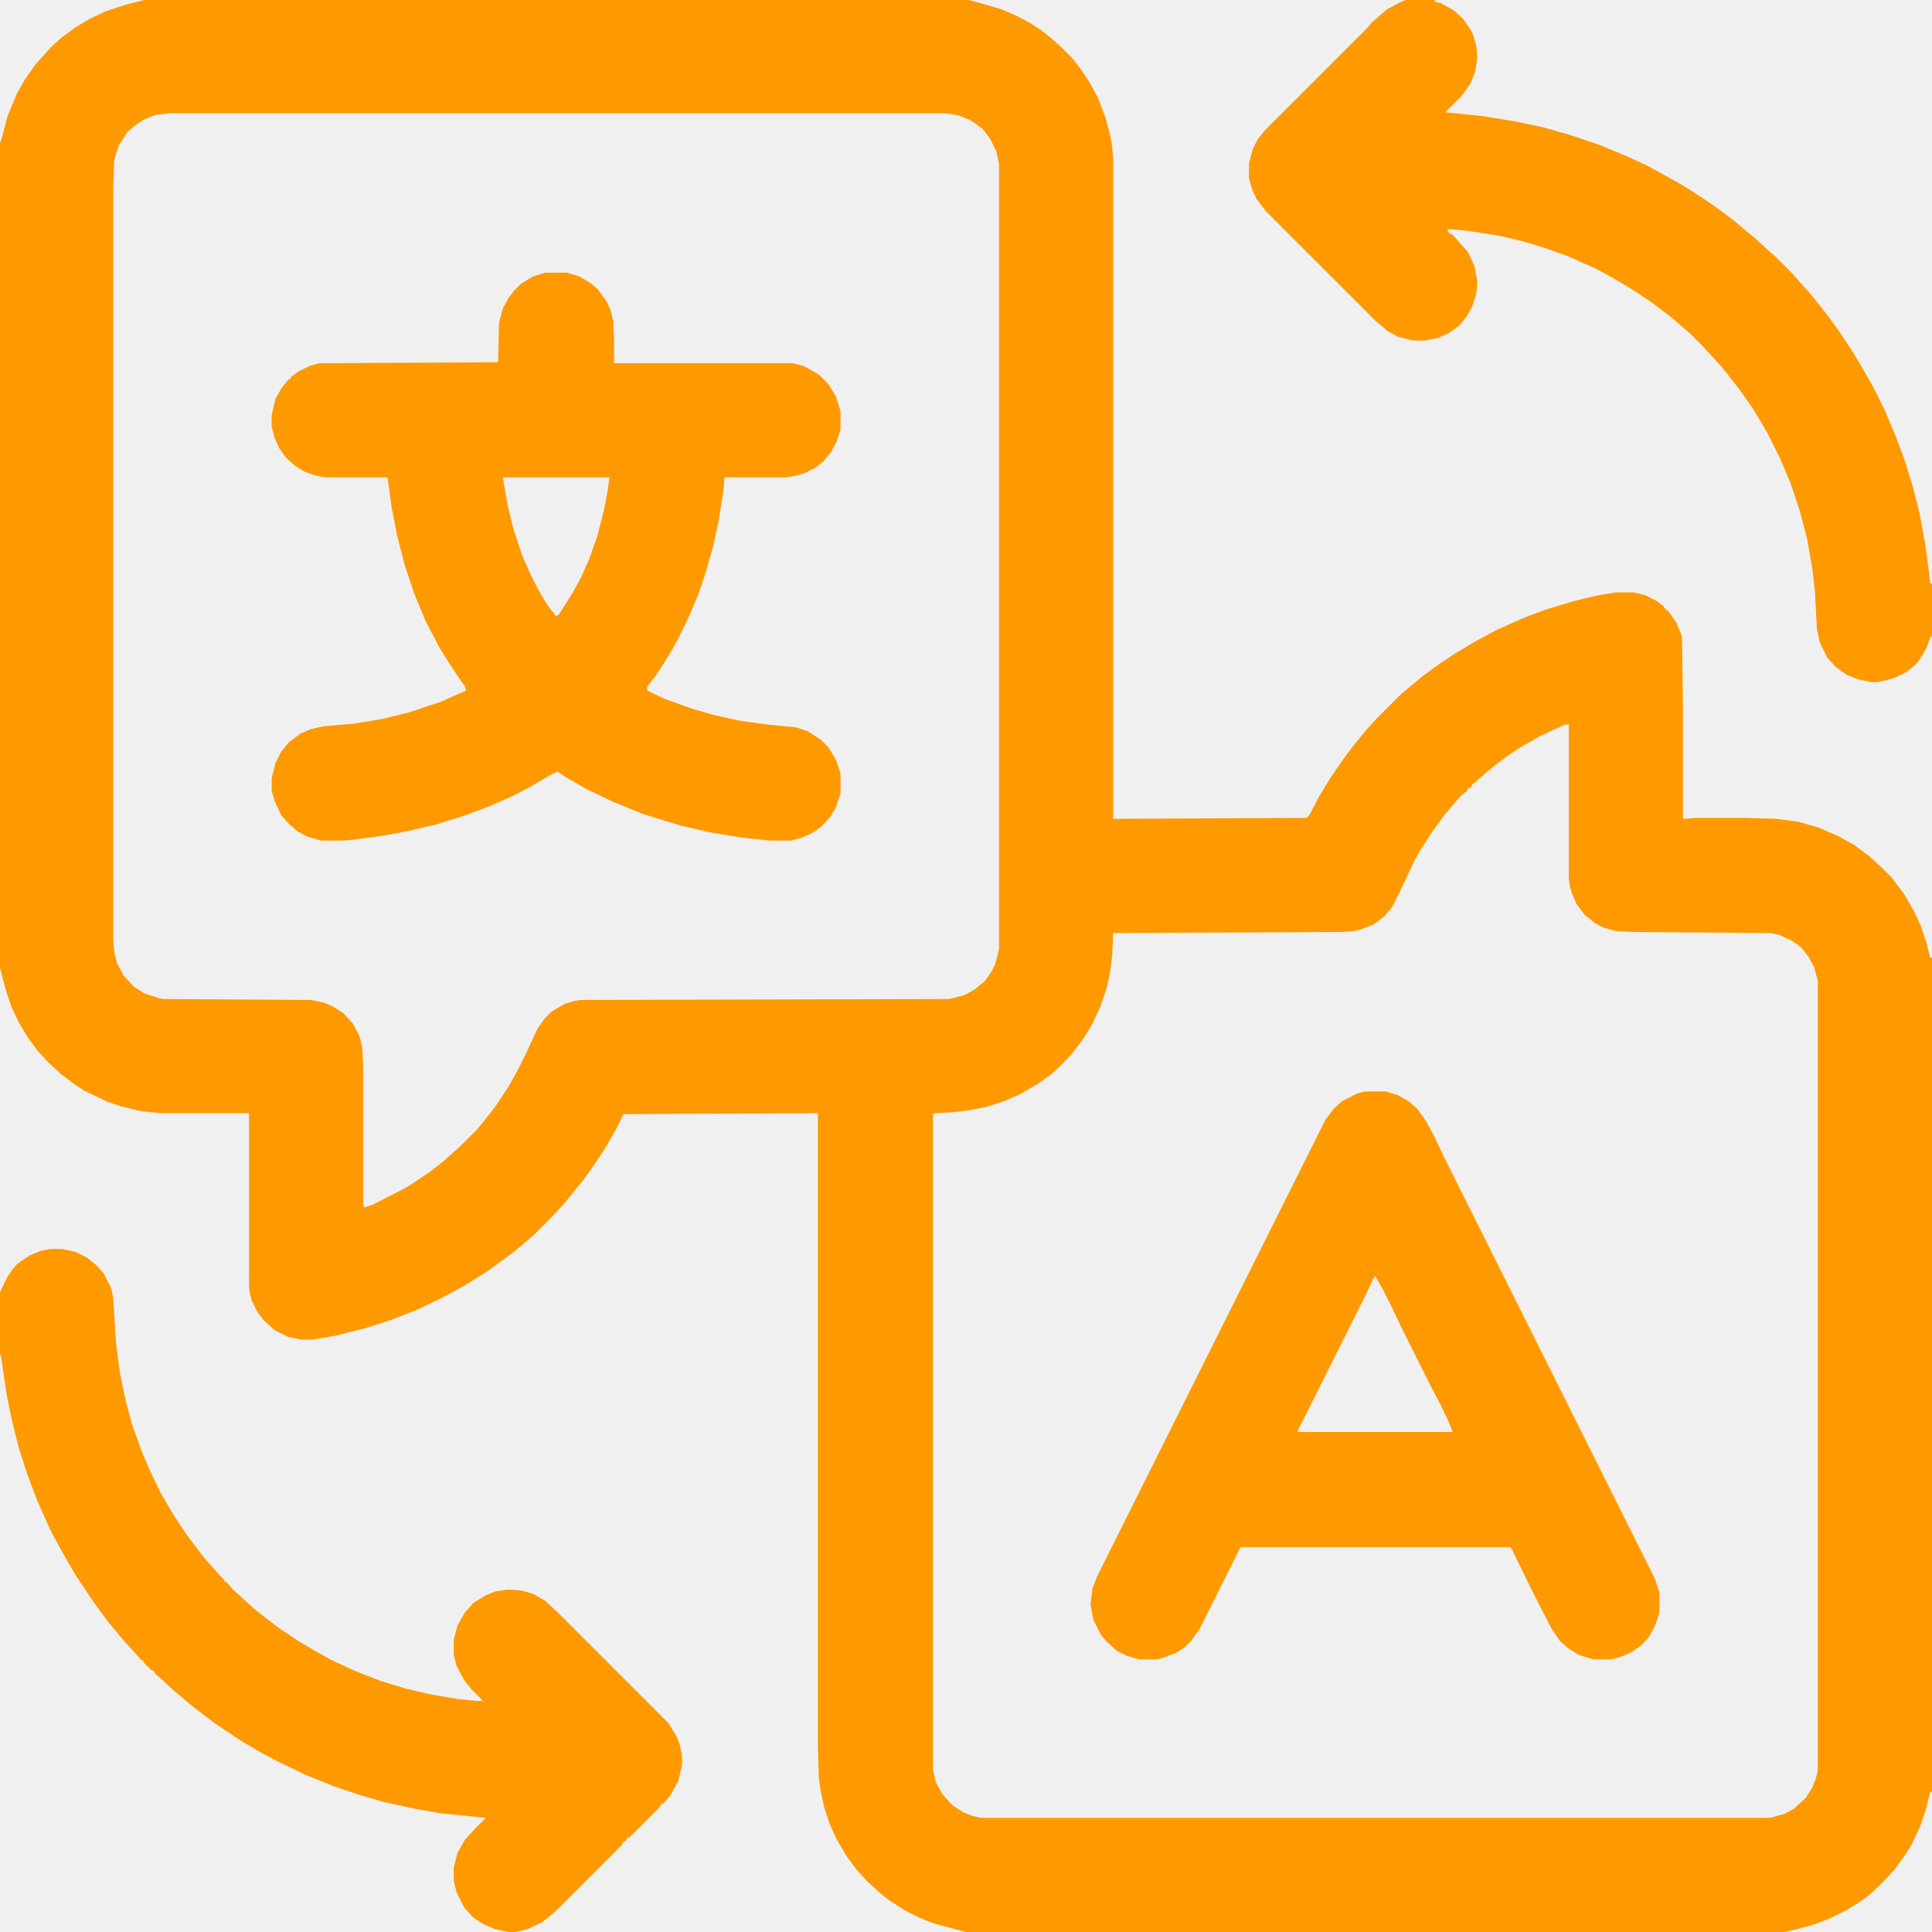
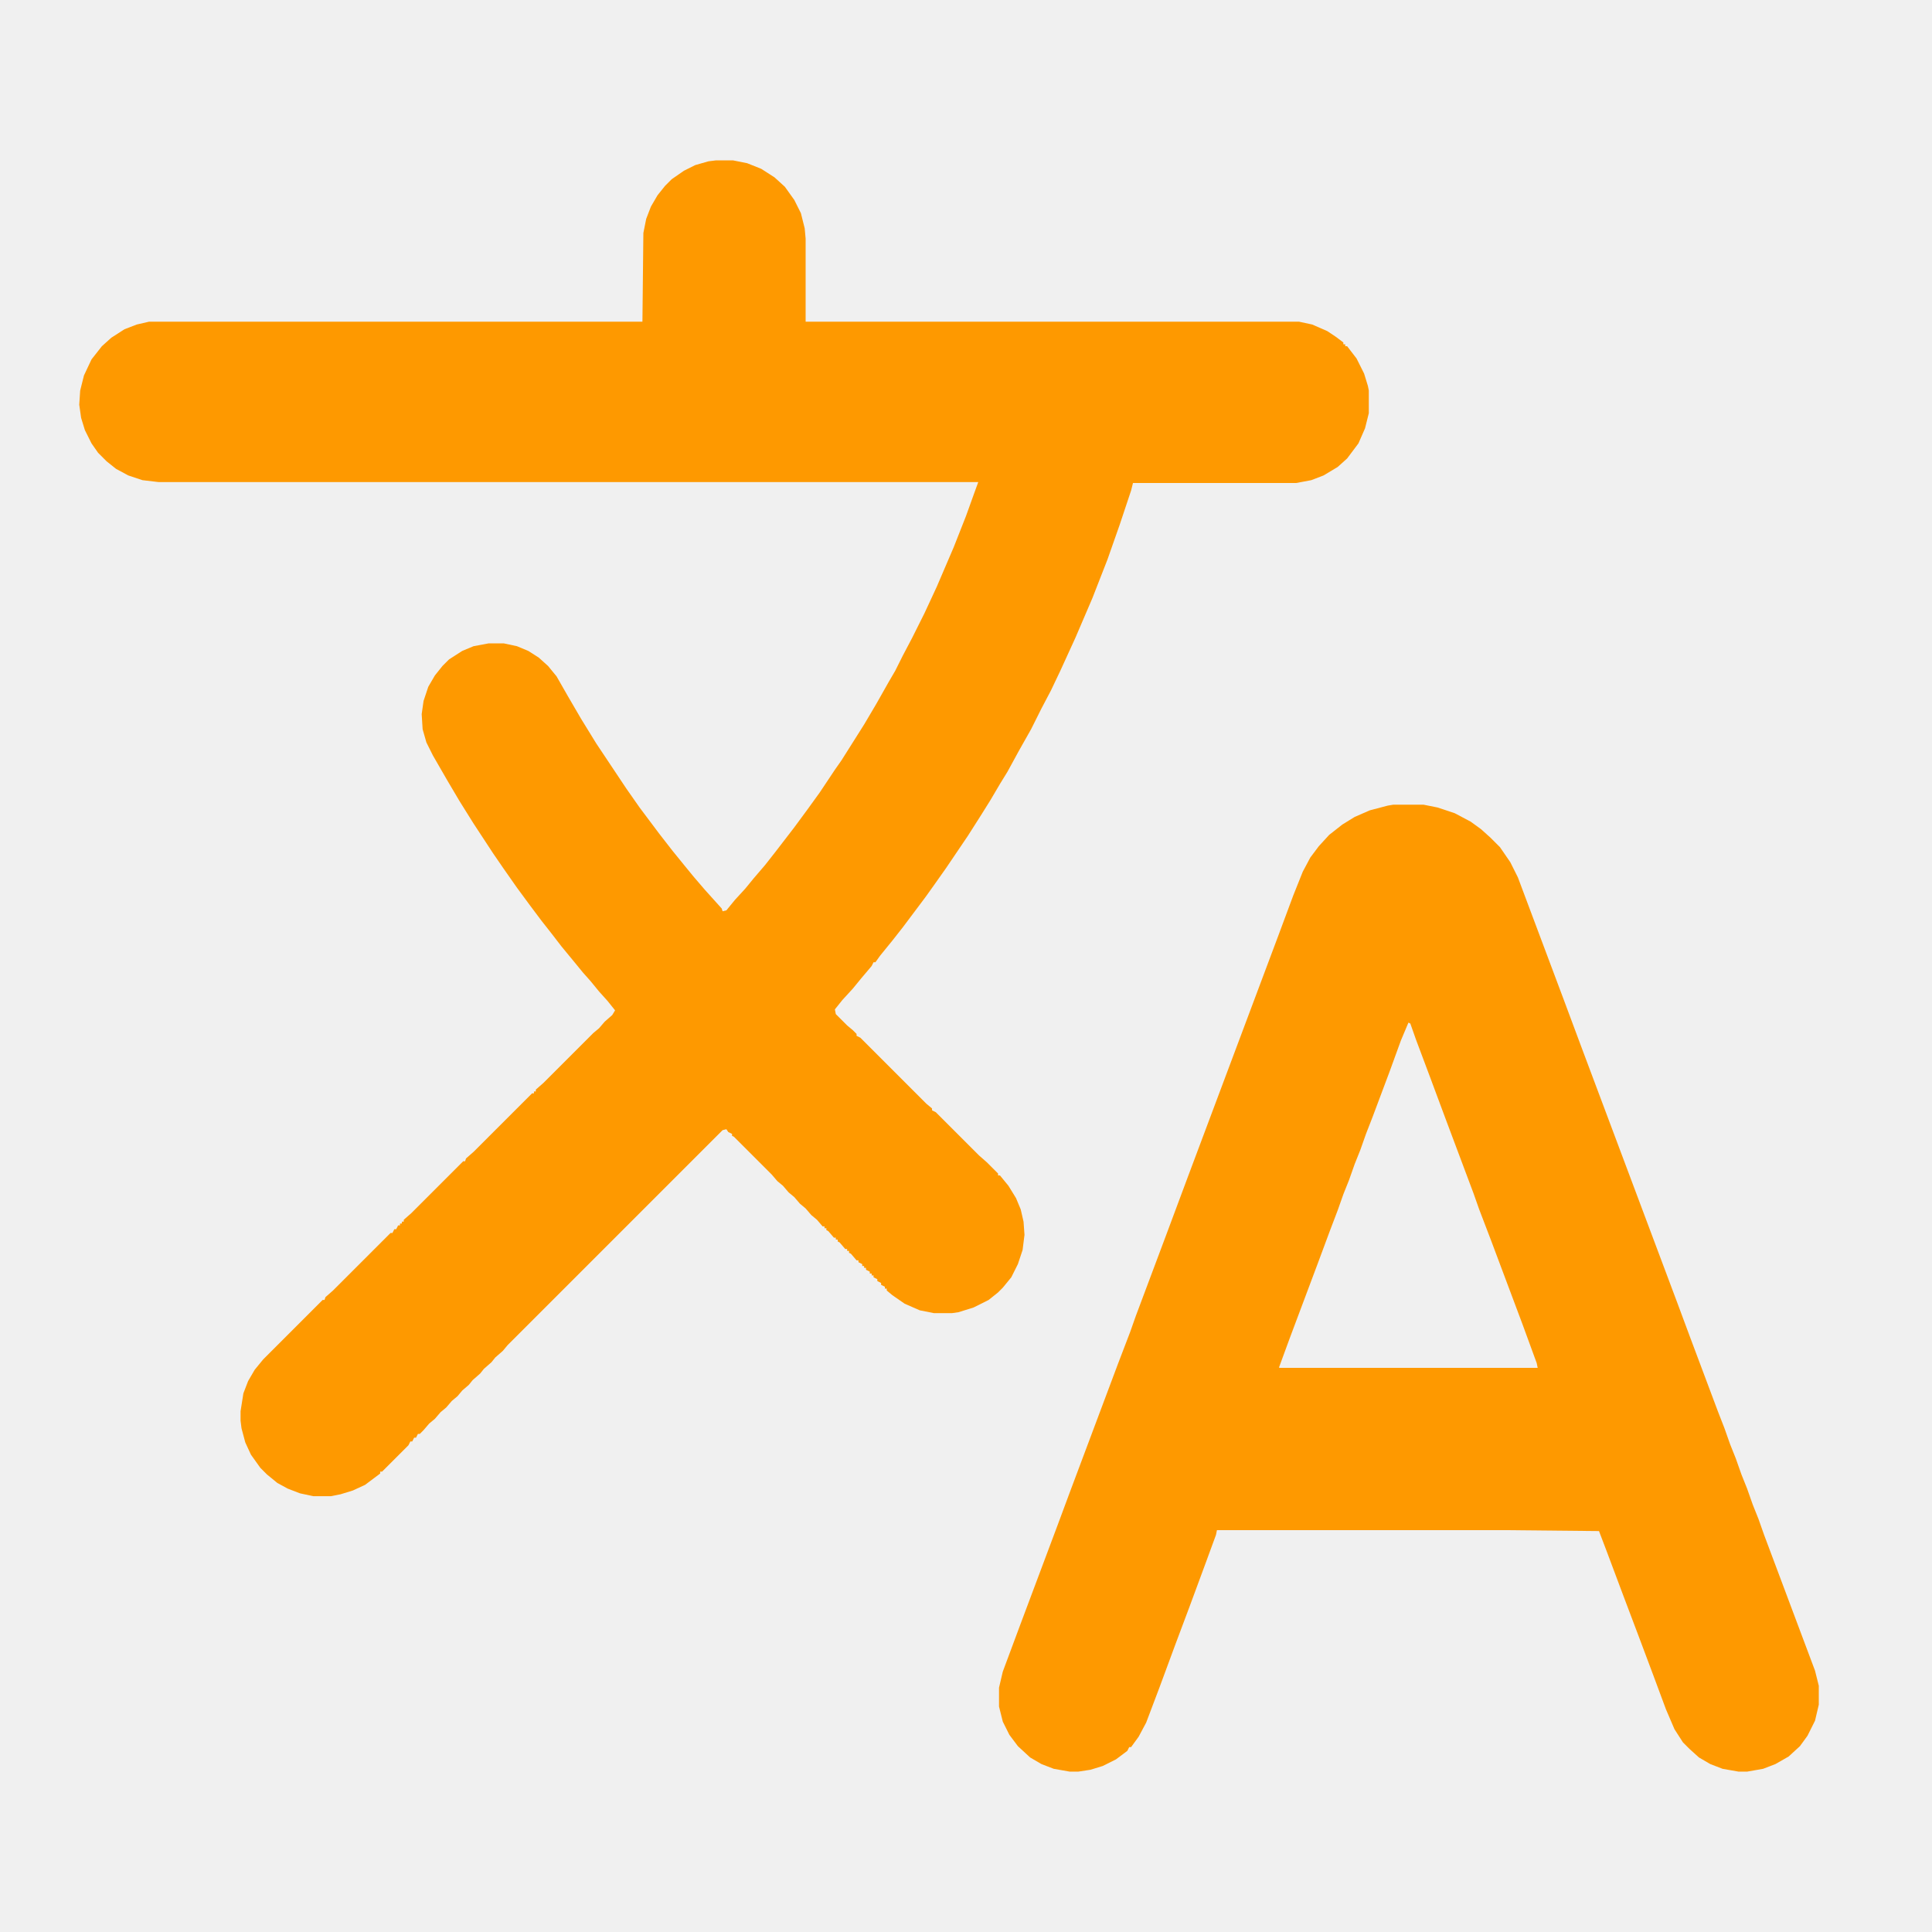
<svg xmlns="http://www.w3.org/2000/svg" width="512" height="512" viewBox="0 0 512 512" fill="none">
-   <g clip-path="url(#clip0_103_53)">
-     <path d="M38.25 0H256.75L260.5 1L265.5 2.5L269.5 4.25L273.25 6.25L276.25 8.25L278.75 10.25L281.25 12.5L284.25 15.5L286.75 18.75L289 22.25L291 26L293 31.25L294.25 36L294.75 39L295 42V217L346.25 216.75L347 216L349.5 211.25L352.5 206.25L355.75 201.5L358.75 197.5L362.25 193.25L365 190.25L371.5 183.75L374.25 181.5L377.25 179L381.75 175.75L385.5 173.25L390.5 170.25L396.5 167L403.75 163.75L409.75 161.5L417.25 159.25L423.5 157.75L428.25 157H433L436 157.75L439 159.25L441 160.75V161.25H441.5V161.75H442L444.25 165L445.5 168L445.75 169.25L446 187.25V217L449.5 216.75H462.75L470.75 217L476.5 217.75L481.75 219.25L487 221.5L491.5 224L495.5 227L498.5 229.75L501.25 232.5L504.5 236.75L507.25 241.5L509 245.25L510.5 249.75L511.5 253.75H512V474.75L511.5 475L510.25 480L508.75 484.25L506.5 489L504.75 491.75L502.25 495.25L499.25 498.5L498 499.75L495 502.5L492.5 504.25L489.25 506.25L485.25 508.25L480.75 510L475.25 511.5L473 512H256L247.5 509.75L243.75 508.25L239.75 506.25L235.5 503.5L232.75 501.25L229.75 498.5L227 495.5L224.25 491.75L221.5 487L219.75 483L218.5 479.25L217.5 474.75L217 471L216.75 463.5V295L165.25 295.25L163.25 299.25L160.25 304.5L157.75 308.25L154.75 312.5L151.5 316.5L149.25 319.25L145.75 323L141.75 327L139.75 328.75L136.5 331.5L133.5 333.75L129 337L123 340.75L117.5 343.75L110.75 347L103.75 349.75L96.75 352L88.75 354L82.75 355H79.75L76.25 354.25L72.75 352.5L69.75 349.75L68.25 347.75L66.75 344.75L66.25 343L66 341V295H42.75L37.5 294.5L32.25 293.25L28.5 292L22.25 289L19.25 287L16 284.5L12.75 281.5L10 278.5L7.25 274.75L5 271L3 266.75L1.5 262.25L0 256.5V38L0.5 36.5L2 30.75L4.5 24.75L6.5 21.25L9.25 17.25L11.75 14.5L13.5 12.5L16.25 10L20 7.25L23.75 5L28 3L33.25 1.25L38.25 0ZM45 30L41 30.5L38 31.75L35.75 33.25L33.75 35L31.5 38.5L30.5 41.5L30.25 42.75L30 50.25V248.75L30.25 252.25L31 255.25L32.75 258.5L35.5 261.5L38.25 263.25L42 264.5L43.5 264.75L82.5 265L86 265.75L88.25 266.75L91 268.5L93.5 271.25L95.25 274.5L96 277.5L96.25 282.5V319.25L96.5 320L98.75 319.25L102.75 317.25L108 314.5L114 310.5L117.5 307.75L120 305.5L122 303.75L126 299.75L127.75 297.75L131.25 293.25L134.75 288L137.25 283.5L139.25 279.5L142.5 272.5L144.5 269.75L146.25 268L149.75 266L152.25 265.25L154 265L251.5 264.75L255.5 263.75L258.25 262.25L261 260L262.75 257.5L263.75 255.5L264.75 251.5V43.5L264 40L262.25 36.5L260.25 34L257 31.75L253.75 30.5L250.25 30H45ZM414.75 192L408.25 195L403 198L399.25 200.5L396.25 202.75L393.5 205L391 207.25L390 208V208.5L389 209L388.5 210H388V210.5H387.5L385.75 212.5L382.75 216L379.5 220.5L376.75 224.75L375 227.75L372.75 232.5L371 236.25L369 240.25L367 242.75L364 245L360.75 246.25L358.75 246.75L355.25 247L295 247.25L294.75 253L294.25 257.25L293.25 262L291.5 267L289 272.25L286.75 275.75L284.25 279L281.5 282L278.5 284.75L275 287.25L270.25 290L266.25 291.75L261.75 293.25L256.75 294.25L252.5 294.75L247.75 295L247.25 295.25V469L248 472.25L249.75 475.5L252.5 478.5L255.25 480.25L257.75 481.25L260 481.75H469L472.75 480.75L475.5 479.25L478.5 476.5L480.25 473.75L481.25 471.25L481.75 469V260L480.75 256.25L479.25 253.5L477.25 251L474.75 249.25L471.5 247.75L469.25 247.25L433 247L428.25 246.75L424.75 245.75L422.5 244.5L420 242.5L417.75 239.5L416.5 236.5L416 234.75L415.75 232.75V192H414.75Z" fill="#FE9900" />
-     <path d="M144.5 72.25H150.25L153.5 73.25L156.5 75L158.5 76.75L160.5 79.5L161.75 82L162.5 85L162.75 89.75V96.25H210L213 97L217 99.25L219.5 101.75L221.5 105L222.75 109V113.75L221.75 117L220.25 119.75L218.25 122.25L216 124L213 125.5L210 126.25L208.25 126.5H192L191.75 129.75L190.5 137.75L189 144.75L187 151.75L185.25 157L182.75 163L179.75 169.25L177.5 173.25L174 178.75L171.5 182V183L176.25 185.25L183.25 187.75L189.25 189.5L196 191L203.25 192L211 192.75L214 193.75L217.5 196L219.5 198L221.5 201.25L222.75 205V210.25L221.5 214L220 216.5L217.75 219L215.25 220.75L212.5 222L209.75 222.75H203.75L196.75 222L187.75 220.5L180.25 218.75L170.5 215.75L162.5 212.5L155.25 209L150 206L147.75 204.5L146.5 205L140.5 208.5L136.25 210.75L129.5 213.75L122.75 216.25L115.5 218.5L108 220.25L101.25 221.5L93.75 222.5L91 222.75H85L81.5 221.75L78.75 220.25L76.25 218L74.5 216L72.75 212.25L72 209.5V206.25L73 202.25L74.5 199.25L76.5 196.75L79.5 194.5L82.25 193.25L85.5 192.5L94 191.75L101.5 190.5L108.5 188.75L116.75 186L123.5 183L123.25 182L119.5 176.5L116.25 171.25L112.75 164.5L109.75 157.25L107.25 149.75L105.25 142L103.75 134.25L102.75 126.75L102.5 126.5H86.25L83.5 126L80.75 125L78.25 123.5L75.75 121.25L74 118.75L72.75 116L72 113V110L73 105.75L74.5 103L76.5 100.5H77V100L79 98.5L82 97L84.5 96.25L132 96L132.25 85.5L133.25 81.75L134.75 79L136.25 77L138 75.25L141.25 73.25L144.5 72.25ZM133.25 126.5L134.5 133.75L136 140L138.5 147.5L140.5 152L142.5 156L145 160.25L146.75 162.5L147.25 163.25L148 163L151.5 157.5L153.75 153.5L156 148.5L158.25 142.25L160 135.5L161 130.25L161.5 126.5H133.25Z" fill="#FE9900" />
-     <path d="M361.75 289.25H367.25L370.5 290.25L373.5 292L375.75 294L378 297.25L380 301L382.75 306.75L438.5 418.25L439.75 422V427.25L438.75 430.5L437 433.75L435 436L432.5 437.75L429.75 439L427 439.75H422.25L418.25 438.5L415.5 436.75L413.5 435L411.25 431.75L407 423.5L405 419.5L400.5 410.25L400.25 410H328.75L318 431.5L315.75 434.75L314 436.5L311.75 438L308.5 439.25L306.75 439.75H301.75L298.5 438.75L296 437.5L293.5 435.25L291.75 433.25L289.75 429.25L289 425.25L289.5 421L290.75 417.75L351.25 296.75L353.5 293.75L355.75 291.75L359.75 289.75L361.75 289.25ZM364.25 338.25L361.5 344L344 379V379.5H385L384 377L382 372.75L379.5 368L371.5 352L368.5 345.75L366.5 341.75L364.5 338.25H364.25Z" fill="#FE9900" />
-     <path d="M13.25 331H16.5L20 331.75L23 333.25L25.5 335.25L27.5 337.5L29.5 341.5L30 344L30.75 356L31.75 363.75L33.25 371L35 377.5L37.5 384.5L39.75 389.75L42.5 395.5L46 401.5L49.5 406.75L51.75 409.75L54.25 413L56.5 415.5L58.25 417.5L59.5 418.75V419.25H60L61.75 421.25L64.75 424L67.25 426.25L69.75 428.25L74 431.5L79.25 435L83.5 437.5L88 440L94.5 443L101 445.5L107.5 447.5L114 449L121.25 450.25L126.25 450.75H128L125 447.75L123 445.25L121 441.5L120.25 438.5V434.5L121.25 430.75L123.25 427.25L125.5 424.75L128.75 422.75L131.25 421.75L134.5 421.25L138.25 421.5L141.5 422.5L144.5 424.25L147.75 427.25L177 456.5L179.25 460L180.25 462.75L180.75 465.5V467.75L179.75 472L177.5 476L175.75 478H175.25L174.75 479L166.75 487H166.25L165.75 488H165.25L164.75 489L147.75 506L145.75 507.75L143.5 509.5L139.75 511.25L136.5 512H134.75L131.25 511.25L128.25 510L125.5 508.25L123 505.5L121 501.5L120.25 498.5V495L121.25 491L123.25 487.5L126 484.5L128.75 481.75L116.5 480.5L109.5 479.25L101.5 477.5L94.75 475.5L88.75 473.5L80.75 470.25L73.5 466.75L69.25 464.5L63.75 461.25L57 456.75L51.75 452.75L49 450.5L45.75 447.75L42 444.25L41 443.5V443L40 442.5L38 440.5V440H37.5L35.75 438L33 435L30.25 431.75L28.25 429.25L24.75 424.5L20.25 417.75L18 414L15.5 409.5L13.25 405.25L10 398L7.25 390.75L5 383.75L3 375.75L1.75 369.5L0.25 359.25L0 359V342.5L1.75 338.75L3.25 336.5L4.5 335L7.75 332.75L10.75 331.5L13.25 331Z" fill="#FE9900" />
-     <path d="M372.5 0H380.25V0.5L381.75 0.75L385.25 2.75L387.75 5L389.5 7.5L390.5 9.5L391.25 12.25L391.5 15.25L391 18.75L389.75 22L387.5 25.25L383 29.75L392.75 30.75L402 32.25L409 33.75L416 35.75L423.5 38.25L430.75 41.25L436.25 43.75L441.75 46.75L445.75 49L450.5 52L454.5 54.75L459.25 58.25L462.5 61L465.25 63.25L468.5 66.25L470.5 68L475 72.5L476.75 74.5L479.25 77.25L481.5 80L484.25 83.5L487 87.25L491 93.25L493.25 97L496.25 102.25L499.5 108.75L502.25 115.25L504.75 122L507 129.25L508.75 136.25L510.25 144.5L511.25 152L511.5 154.5L512 154.75V168.5L511.5 169L510.5 171.75L508.75 174.75L507.5 176.25L505 178.25L501.75 179.75L497.75 180.75H495.75L492.25 180L489.25 178.75L486.5 176.75L484.25 174.25L482.25 170.25L481.5 166.75L481 157L480.25 150.5L479 143.25L477 135.5L474.5 128L471.75 121.5L468.25 114.5L464.5 108.25L461 103.25L457.5 98.75L454.5 95.25L450.75 91.25L448 88.5L446 86.75L442.5 83.75L437.5 80L433 77L426.75 73.25L423 71.25L415.75 68L409.5 65.75L403.75 64L397.5 62.5L389.5 61.25L385 60.75H383.5L384 61.75L385 62.25L386.75 64.25L389 66.75L390.75 70.5L391.5 74.5L391.25 77.75L390.25 81L388.75 83.75L386.75 86.25L384 88.25L381.25 89.5L377.75 90.25H374.5L370.5 89.25L367.75 87.75L364.5 85L335.5 56L333 52.75L331.75 50L331 47.25V43.25L332 39.5L333.25 37L335.25 34.5L362.25 7.5L363.5 6L367.5 2.5L371.25 0.5L372.5 0Z" fill="#FE9900" />
-   </g>
-   <defs>
-     <clipPath id="clip0_103_53">
-       <rect width="512" height="512" fill="white" />
-     </clipPath>
-   </defs>
+   <path d="M189.75 42.5H194.25L198 43.25L201.75 44.75L205.25 47L208 49.5L210.5 53L212.25 56.5L213.25 60.5L213.5 63.25V85.25H344.25L347.75 86L351.75 87.75L354 89.25L356 90.75V91.25H356.5V91.75H357L359.5 95L361.5 99L362.5 102.25L362.75 103.5V109.5L361.75 113.5L360 117.5L357 121.5L354.5 123.75L350.75 126L347.5 127.25L343.5 128H300.25L299.75 130L296.75 139L293.5 148.25L289.5 158.5L285 169L281 177.75L278.5 183L276 187.75L273.25 193.25L270 199L267 204.5L265 207.75L262.5 212L260 216L256.5 221.5L250.75 230L247.75 234.25L245.25 237.75L239.25 245.75L236.5 249.25L233.25 253.25L232 255H231.5L231 256L228.25 259.25L226 262L223.25 265L221.25 267.5L221.5 268.75L224.5 271.75L226 273L227 274V274.5L228 275L245.5 292.5L247 293.75V294.25L248 294.75L259.5 306.25L261.5 308L264.5 311V311.5H265L267.25 314.25L269.25 317.5L270.5 320.5L271.25 323.75L271.5 327.25L271 331.25L269.75 335L268 338.5L265.75 341.25L264.5 342.5L262 344.5L258 346.5L254 347.75L252.25 348H247.5L243.75 347.25L239.75 345.5L236.5 343.25L235 342V341.5H234.5V341L233.5 340.5V340L232.5 339.5V339L231.5 338.5V338H231V337.5H230.5V337L229.5 336.5V336H229V335.5H228.5V335L227.5 334.5V334H227L225.5 332.25L225 332V331.5H224.5V331H224L222.5 329.25L222 329V328.5H221.5V328H221L219.5 326.25L219 326V325.5H218.5V325H218L216.5 323.25L215 322L213.5 320.25L212 319L210.5 317.25L209 316L207.5 314.25L206 313L204.5 311.25L194.5 301.25L194 301V300.5L193 300L192.5 299.25L191.5 299.5L134.5 356.5L133.25 358L131.25 359.75L130.25 361L128.25 362.75L127.25 364L125.25 365.75L124.25 367L122.5 368.5L121.25 370L119.75 371.25L118.25 373L116.75 374.25L115.25 376L113.75 377.25L112.25 379L111.25 380H110.75L110.25 381H109.75L109.25 382H108.75L108.25 383L101.25 390H100.75V390.5L96.75 393.5L93.5 395L90.25 396L87.75 396.5H83L79.5 395.75L76.25 394.5L73.5 393L70.75 390.75L69 389L66.5 385.5L65 382.25L64 378.5L63.75 376.5V374L64.5 369.25L65.75 366L67.5 363L69.75 360.25L85.5 344.5H86L86.25 343.75L88.25 342L103.5 326.75H104L104.5 325.75H105L105.5 324.75H106V324.25H106.5V323.75H107V323.25L109 321.5L122.75 307.75H123.25L123.5 307L125.5 305.25L141 289.75H141.5V289.25H142V288.75L144 287L157.25 273.75L158.75 272.5L160.25 270.75L162.25 269L163 267.75L161 265.25L158.75 262.75L156.5 260L154.5 257.75L152.25 255L148.75 250.75L146.25 247.5L143.5 244L140.5 240L137 235.25L133.5 230.25L130.75 226.25L125.5 218.25L121.75 212.25L118.5 206.75L114.75 200.25L113 196.75L112 193.25L111.75 189.25L112.25 185.75L113.5 182L115.25 179L117.25 176.5L119 174.75L122.5 172.5L125.5 171.25L129.5 170.5H133.5L137 171.25L140 172.5L142.75 174.25L145.25 176.5L147.5 179.25L150.5 184.5L154 190.5L158 197L166 209L169.5 214L174.75 221L178.25 225.5L181.5 229.5L183.75 232.25L186.75 235.75L191.25 240.75L191.5 241.5L192.5 241.25L194.75 238.5L197.5 235.5L199.75 232.75L202.75 229.25L205.5 225.75L210.5 219.25L214 214.5L217.25 210L221.25 204L223 201.5L229 192L232.25 186.5L235.5 180.75L237.25 177.75L239.25 173.75L241.75 169L245 162.5L248.25 155.5L252.75 145L256 136.75L258.25 130.5L259.25 127.75H42L37.75 127.25L34 126L30.75 124.25L28.25 122.25L26 120L24.25 117.5L22.5 114L21.5 110.75L21 107.25L21.25 103.5L22.25 99.5L24.25 95.25L27 91.75L29.5 89.5L33 87.25L36.25 86L39.5 85.25H170.25L170.5 61.75L171.25 58L172.5 54.75L174.25 51.75L176.25 49.25L178 47.5L181.25 45.25L184.25 43.75L187.75 42.75L189.75 42.5Z" fill="#FE9900" />
+   <path d="M369.25 213.25H377.25L381 214L385.5 215.5L389.75 217.75L392.5 219.75L395 222L397.5 224.5L400.25 228.5L402.25 232.5L414.25 264.5L419 277.25L444.5 345.25L447.75 354L455.25 374L457 378.5L458.5 382.75L460 386.5L461.5 390.75L463 394.5L464.5 398.75L466 402.5L467.5 406.75L481 442.75L482 446.75V451.75L481 456L479 460L477 462.75L474 465.5L470.5 467.5L467.25 468.75L463 469.5H460.75L456.5 468.75L453.25 467.5L450.25 465.75L447.75 463.5L446 461.75L443.75 458.25L441.5 453L438.25 444.25L434.5 434.25L430.25 423L425.75 411L423.75 405.75L398.5 405.5H322.5L322.25 406.75L319.5 414.25L315.25 425.75L311.5 435.75L307.25 447.25L303.75 456.5L301.75 460.25L299.75 463H299.25L298.75 464L295.75 466.25L292.25 468L289 469L285.75 469.5H283.5L279.25 468.75L276 467.5L273 465.75L269.75 462.75L267.5 459.75L265.75 456.25L264.75 452.25V447.25L265.75 443L270.5 430.25L280.25 404.25L283.5 395.5L296.25 361.5L299.5 353L301 348.75L309.25 326.75L314.75 312L338.75 248L342.75 237.25L345.25 231L347.25 227.25L349.5 224.25L352.25 221.25L355.75 218.5L359 216.5L363 214.75L367.75 213.5L369.25 213.25ZM373.25 271L371.25 275.75L368.25 284L363.75 296L362 300.5L360.5 304.75L359 308.5L357.5 312.75L356 316.5L354.5 320.75L352.5 326L349.25 334.75L341.75 354.75L339 362.25V362.5H407.5L407.25 361.25L403.5 351L395.25 329L392 320.5L390.5 316.25L383 296.25L379 285.5L375.25 275.5L373.75 271.25L373.25 271Z" fill="#FE9900" />
</svg>
